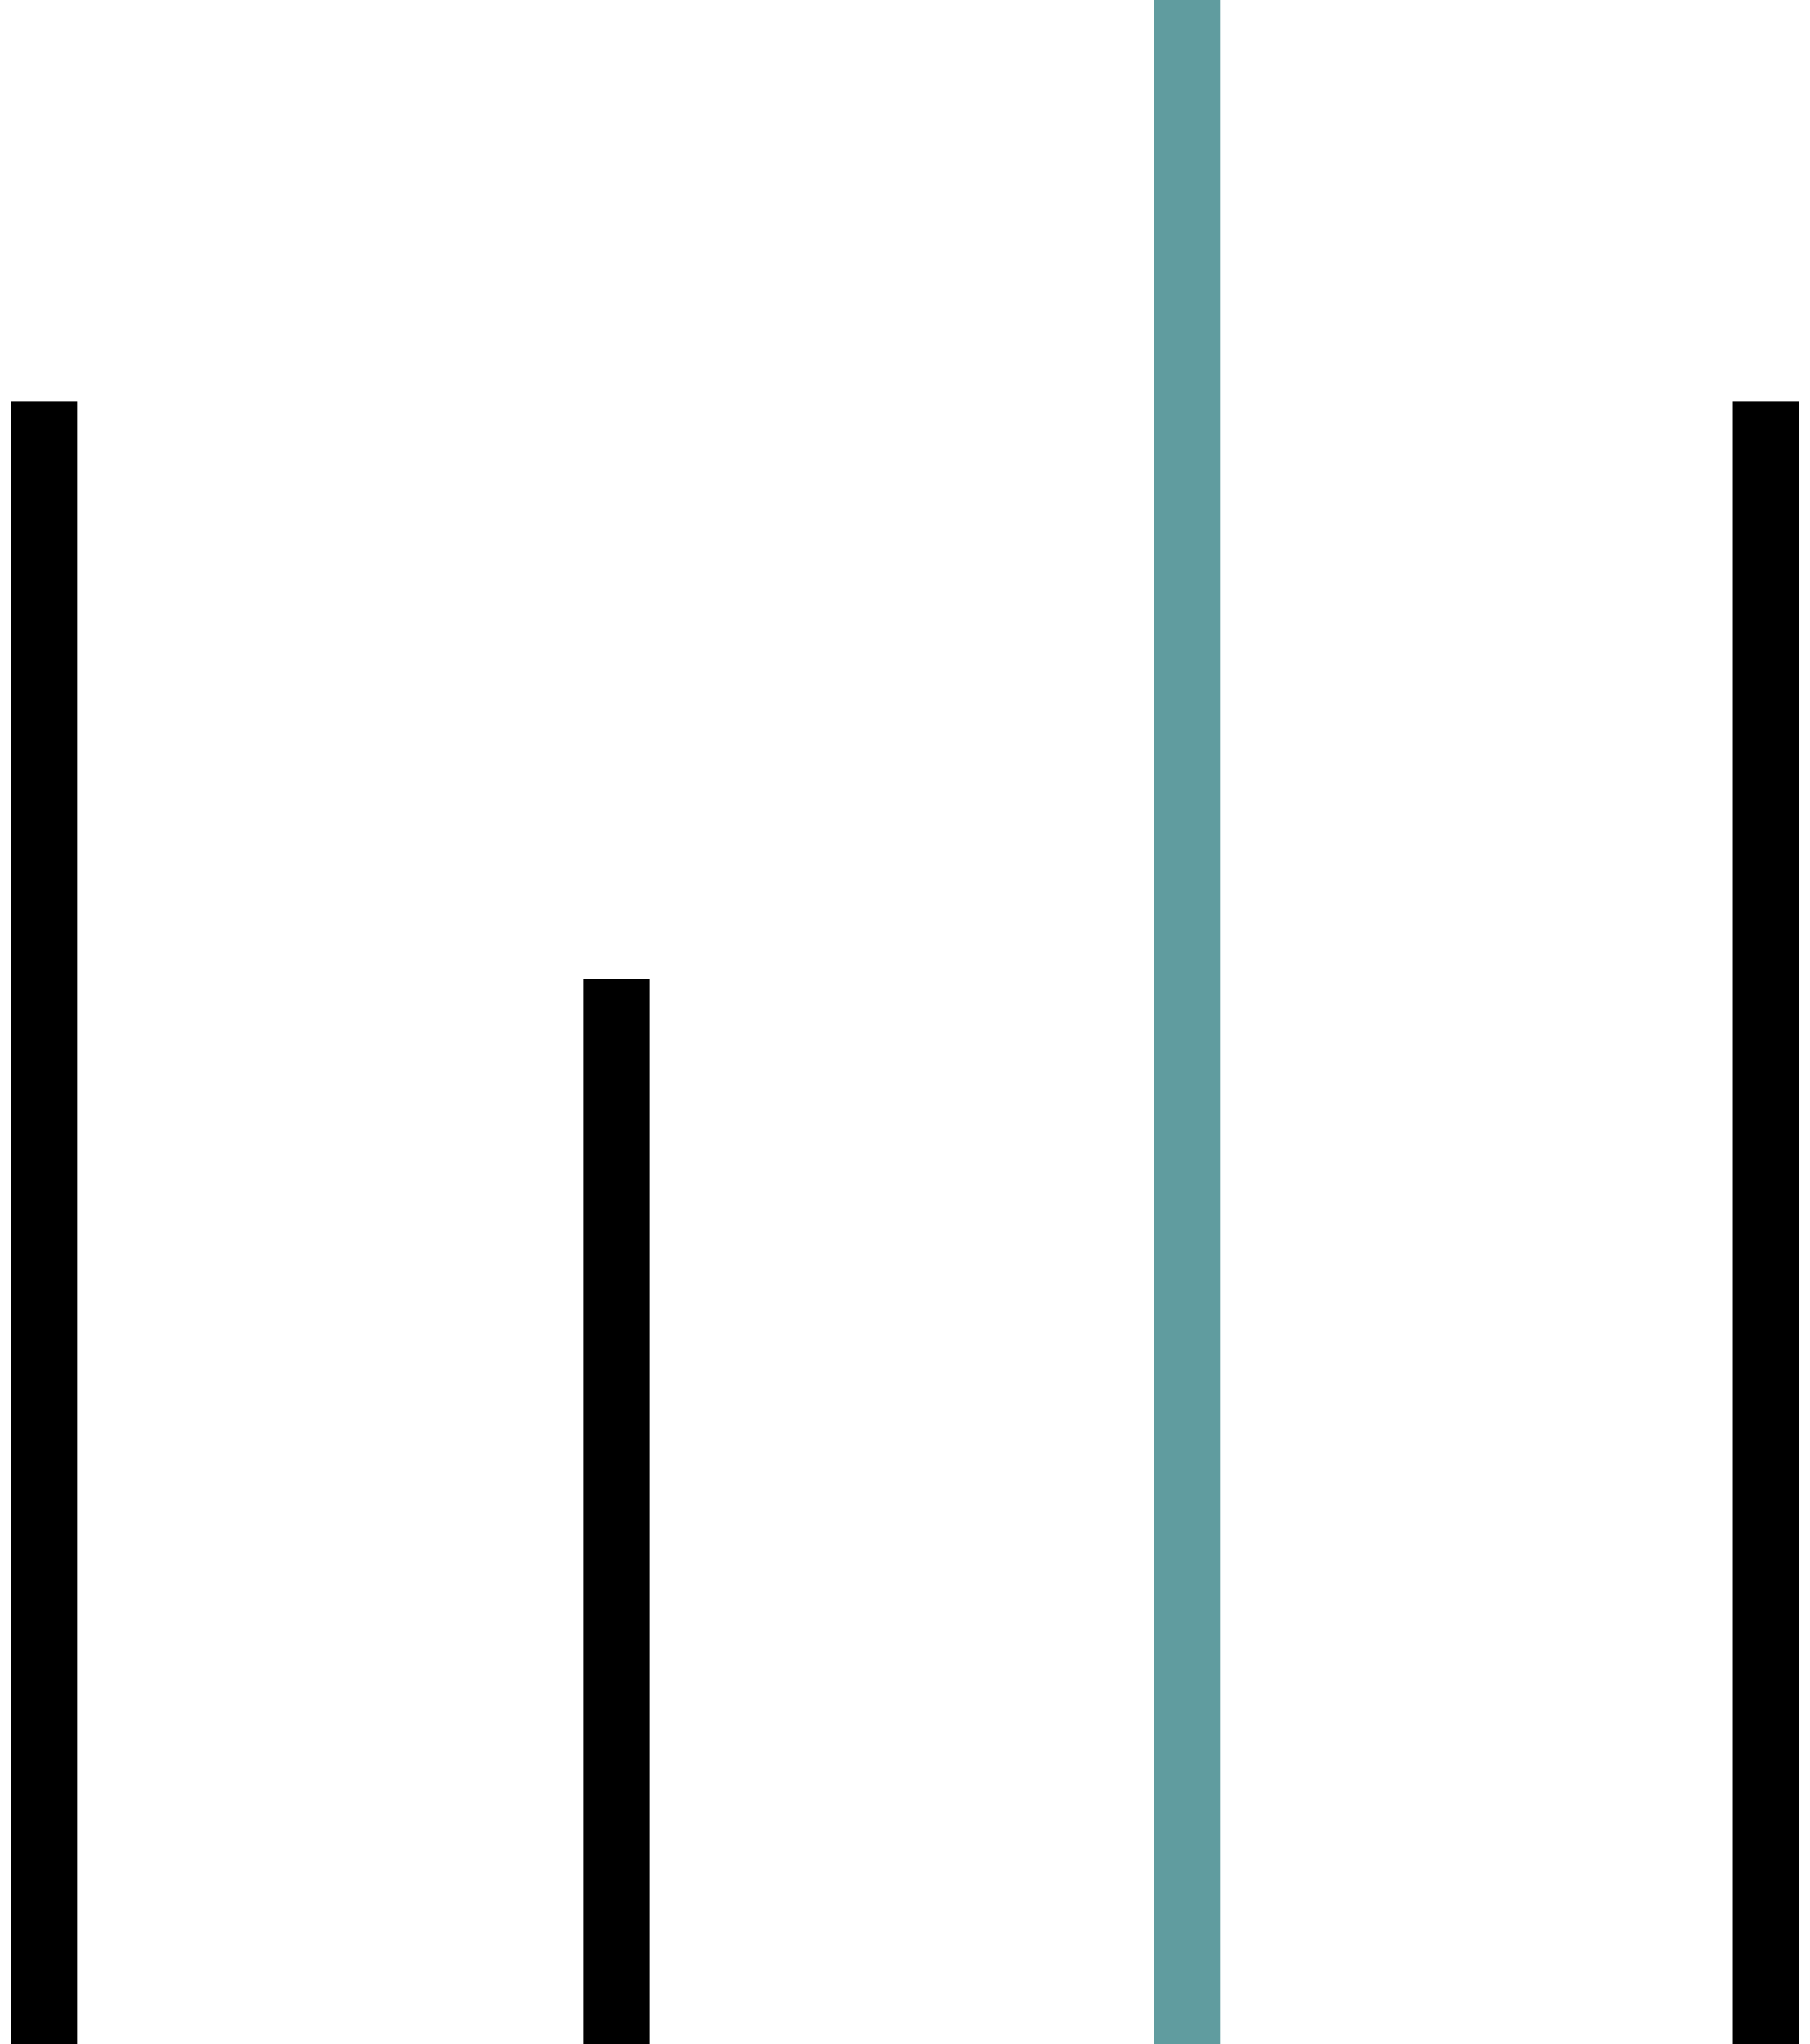
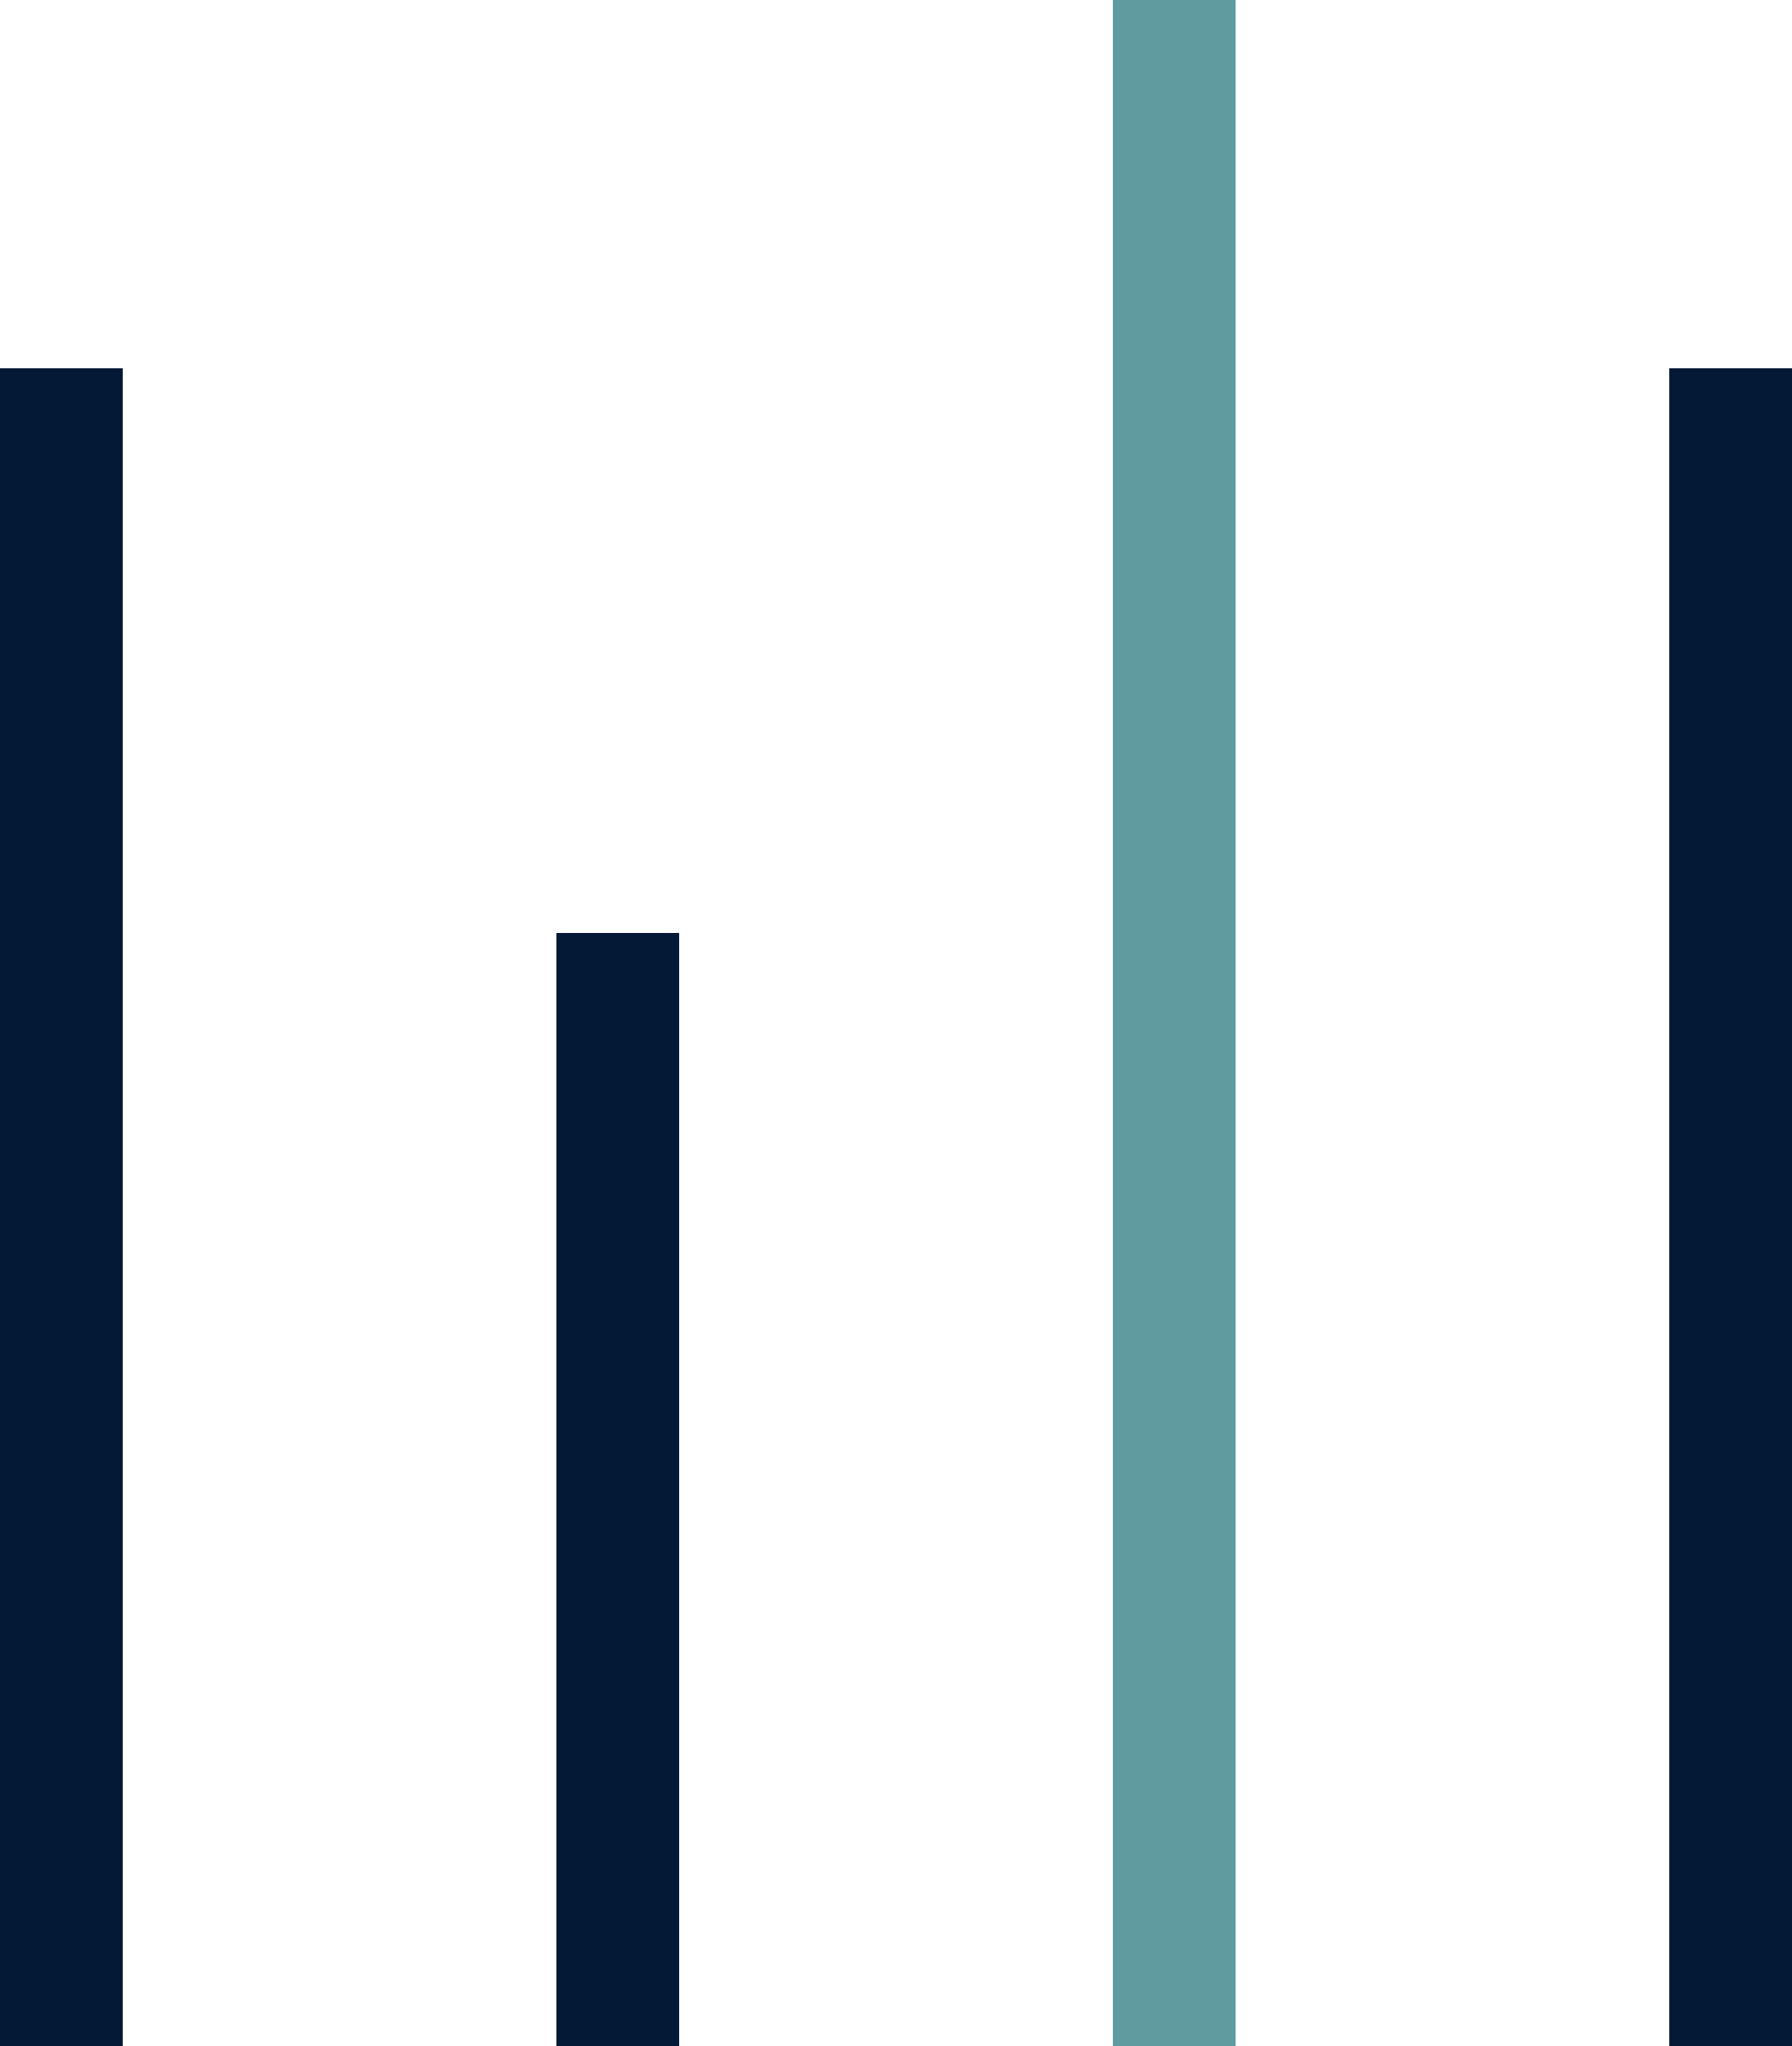
- <svg xmlns="http://www.w3.org/2000/svg" width="102.985" height="116.295" viewBox="0 0 27.248 30.77">
-   <g fill="none">
-     <path d="M.661 6.048V30.77" stroke="currentColor" stroke-opacity="1" />
-     <path d="M9.28 14.741V30.77M26.587 6.048V30.77" stroke="currentColor" />
-     <path d="M17.867 30.77V0" stroke="#609c9f" />
+ <svg xmlns="http://www.w3.org/2000/svg" version="1.1" id="Слой_1" x="0px" y="0px" viewBox="0 0 21.9 25" style="enable-background:new 0 0 21.9 25;" xml:space="preserve">
+   <style type="text/css">
+ 	.st0{fill:#041936;}
+ 	.st1{fill:#609C9F;}
+ </style>
+   <g>
+     <g>
+       <rect y="4.5" class="st0" width="1.5" height="20.5" />
+     </g>
+     <g>
+       <rect x="6.8" y="11.4" class="st0" width="1.5" height="13.6" />
+     </g>
+     <g>
+       <rect x="13.6" class="st1" width="1.5" height="25" />
+     </g>
+     <g>
+       <rect x="20.4" y="4.5" class="st0" width="1.5" height="20.5" />
+     </g>
  </g>
</svg>
